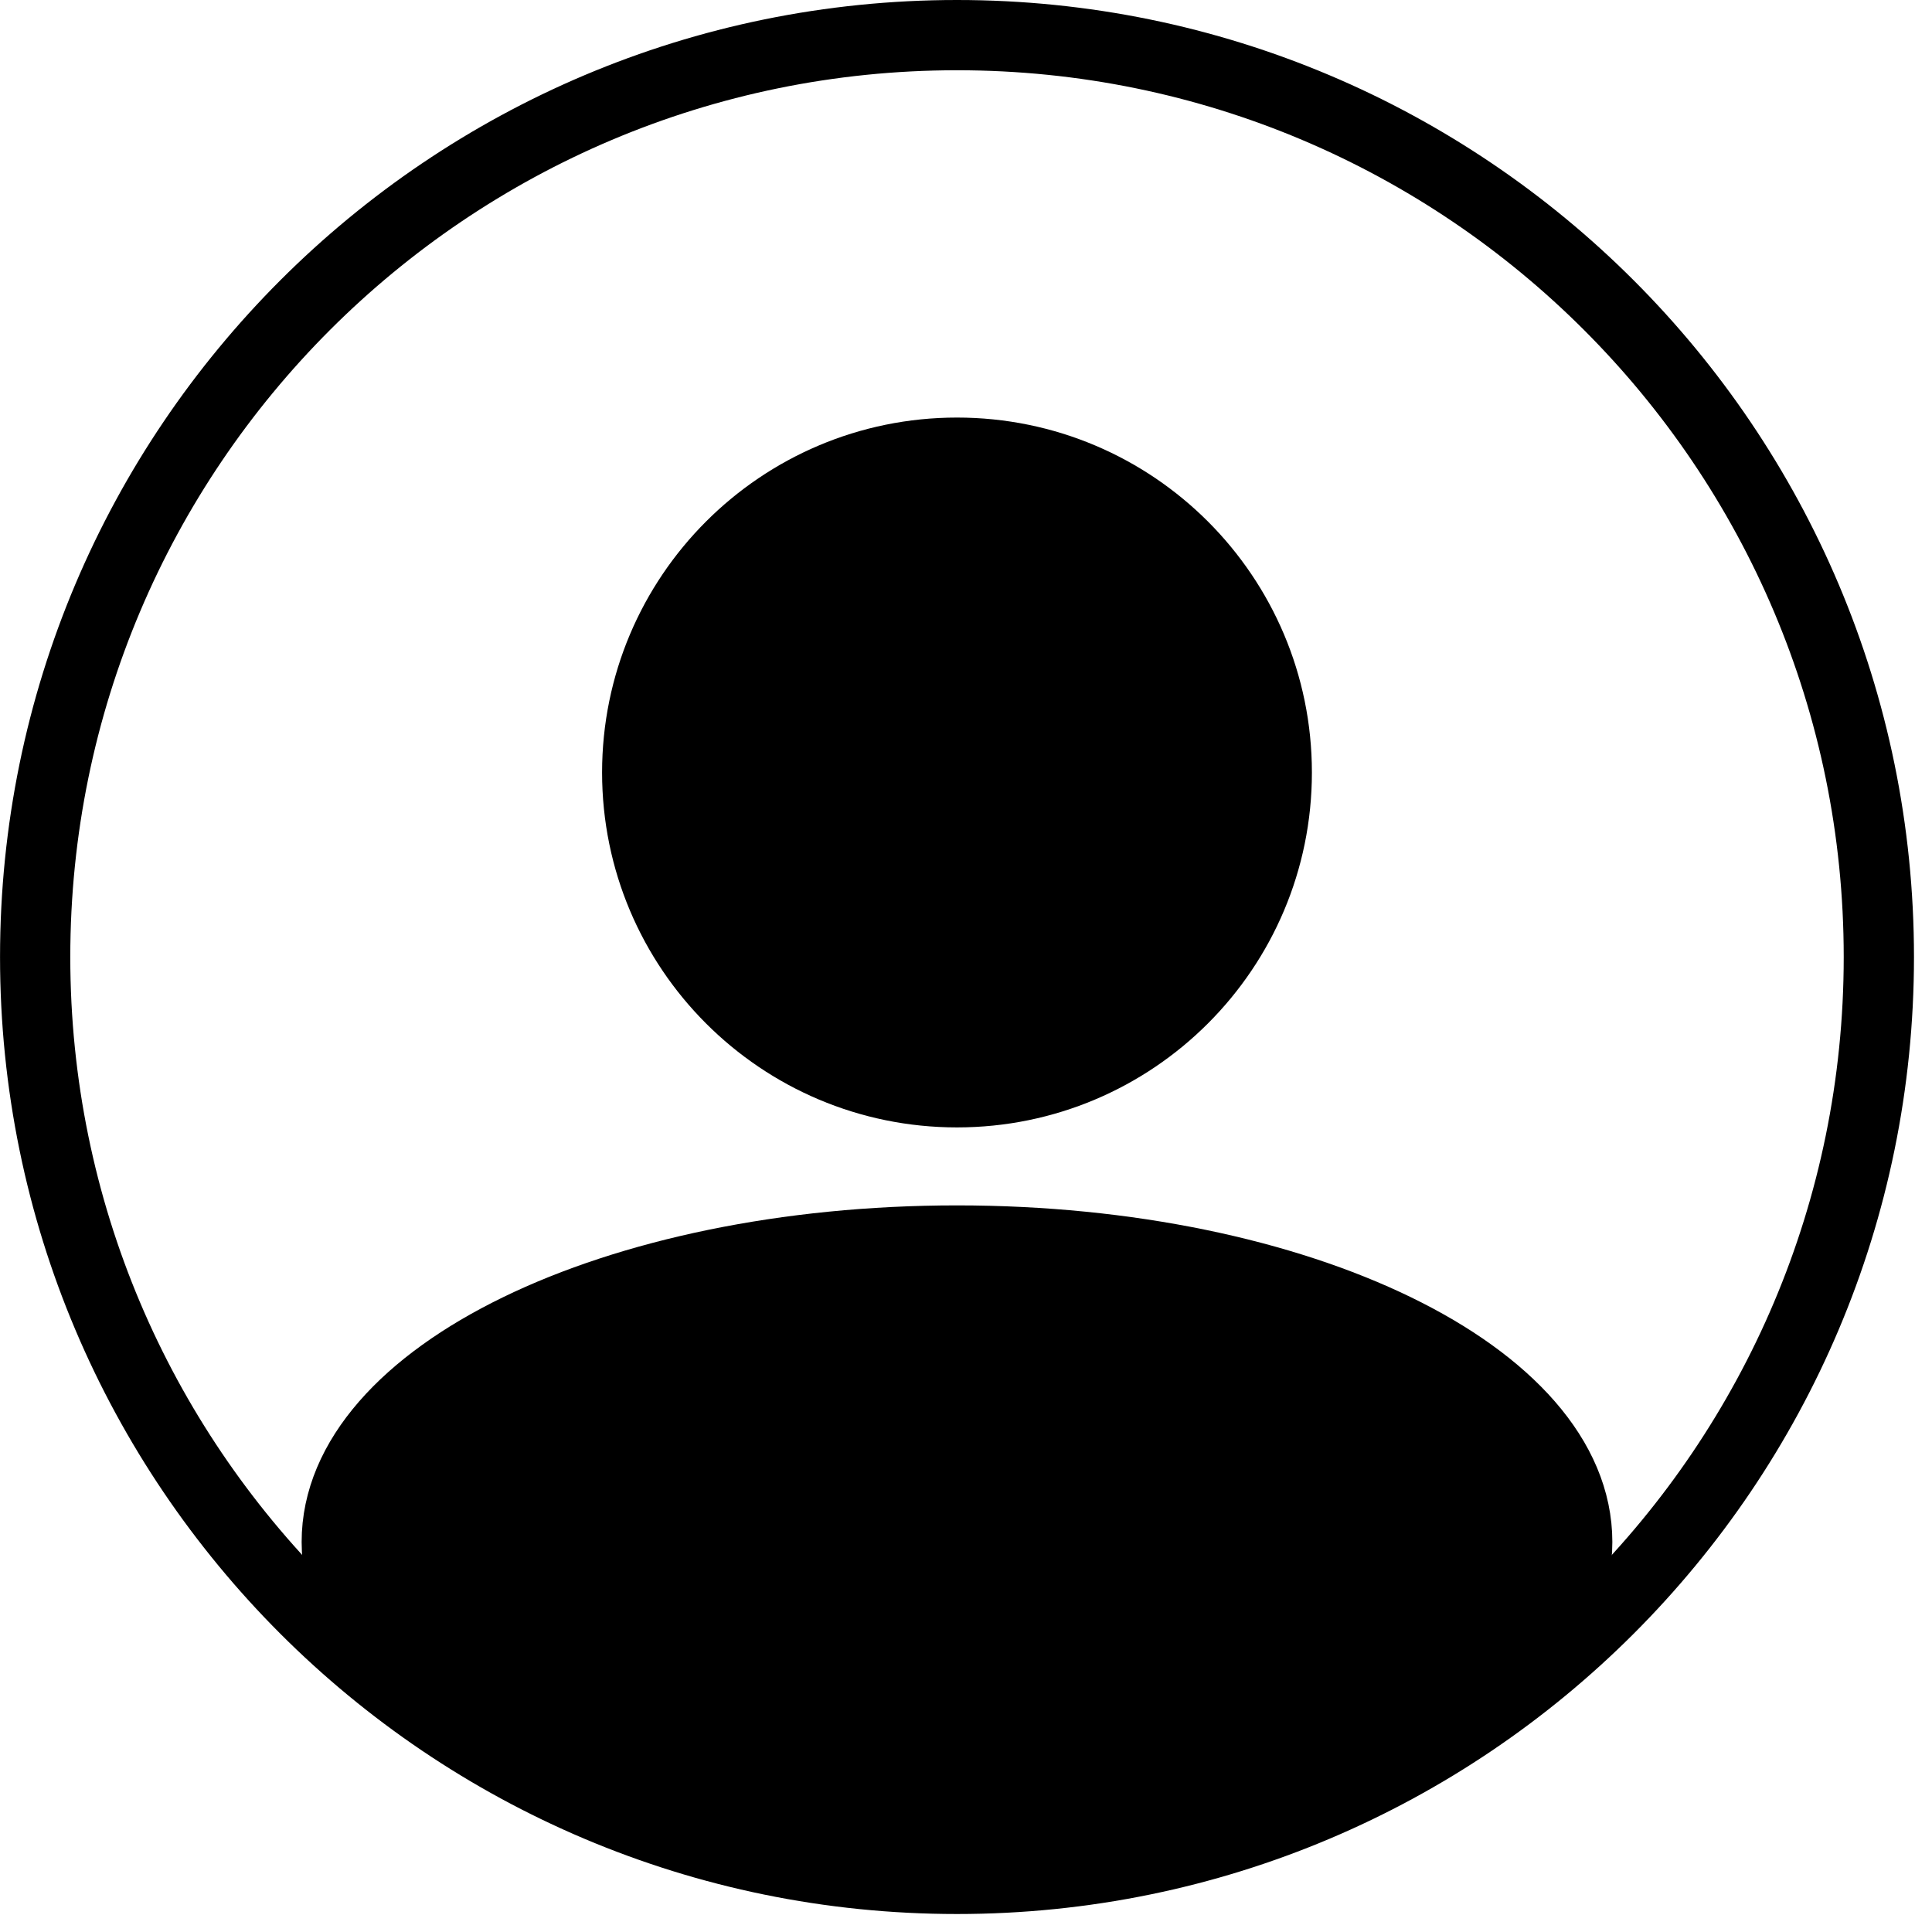
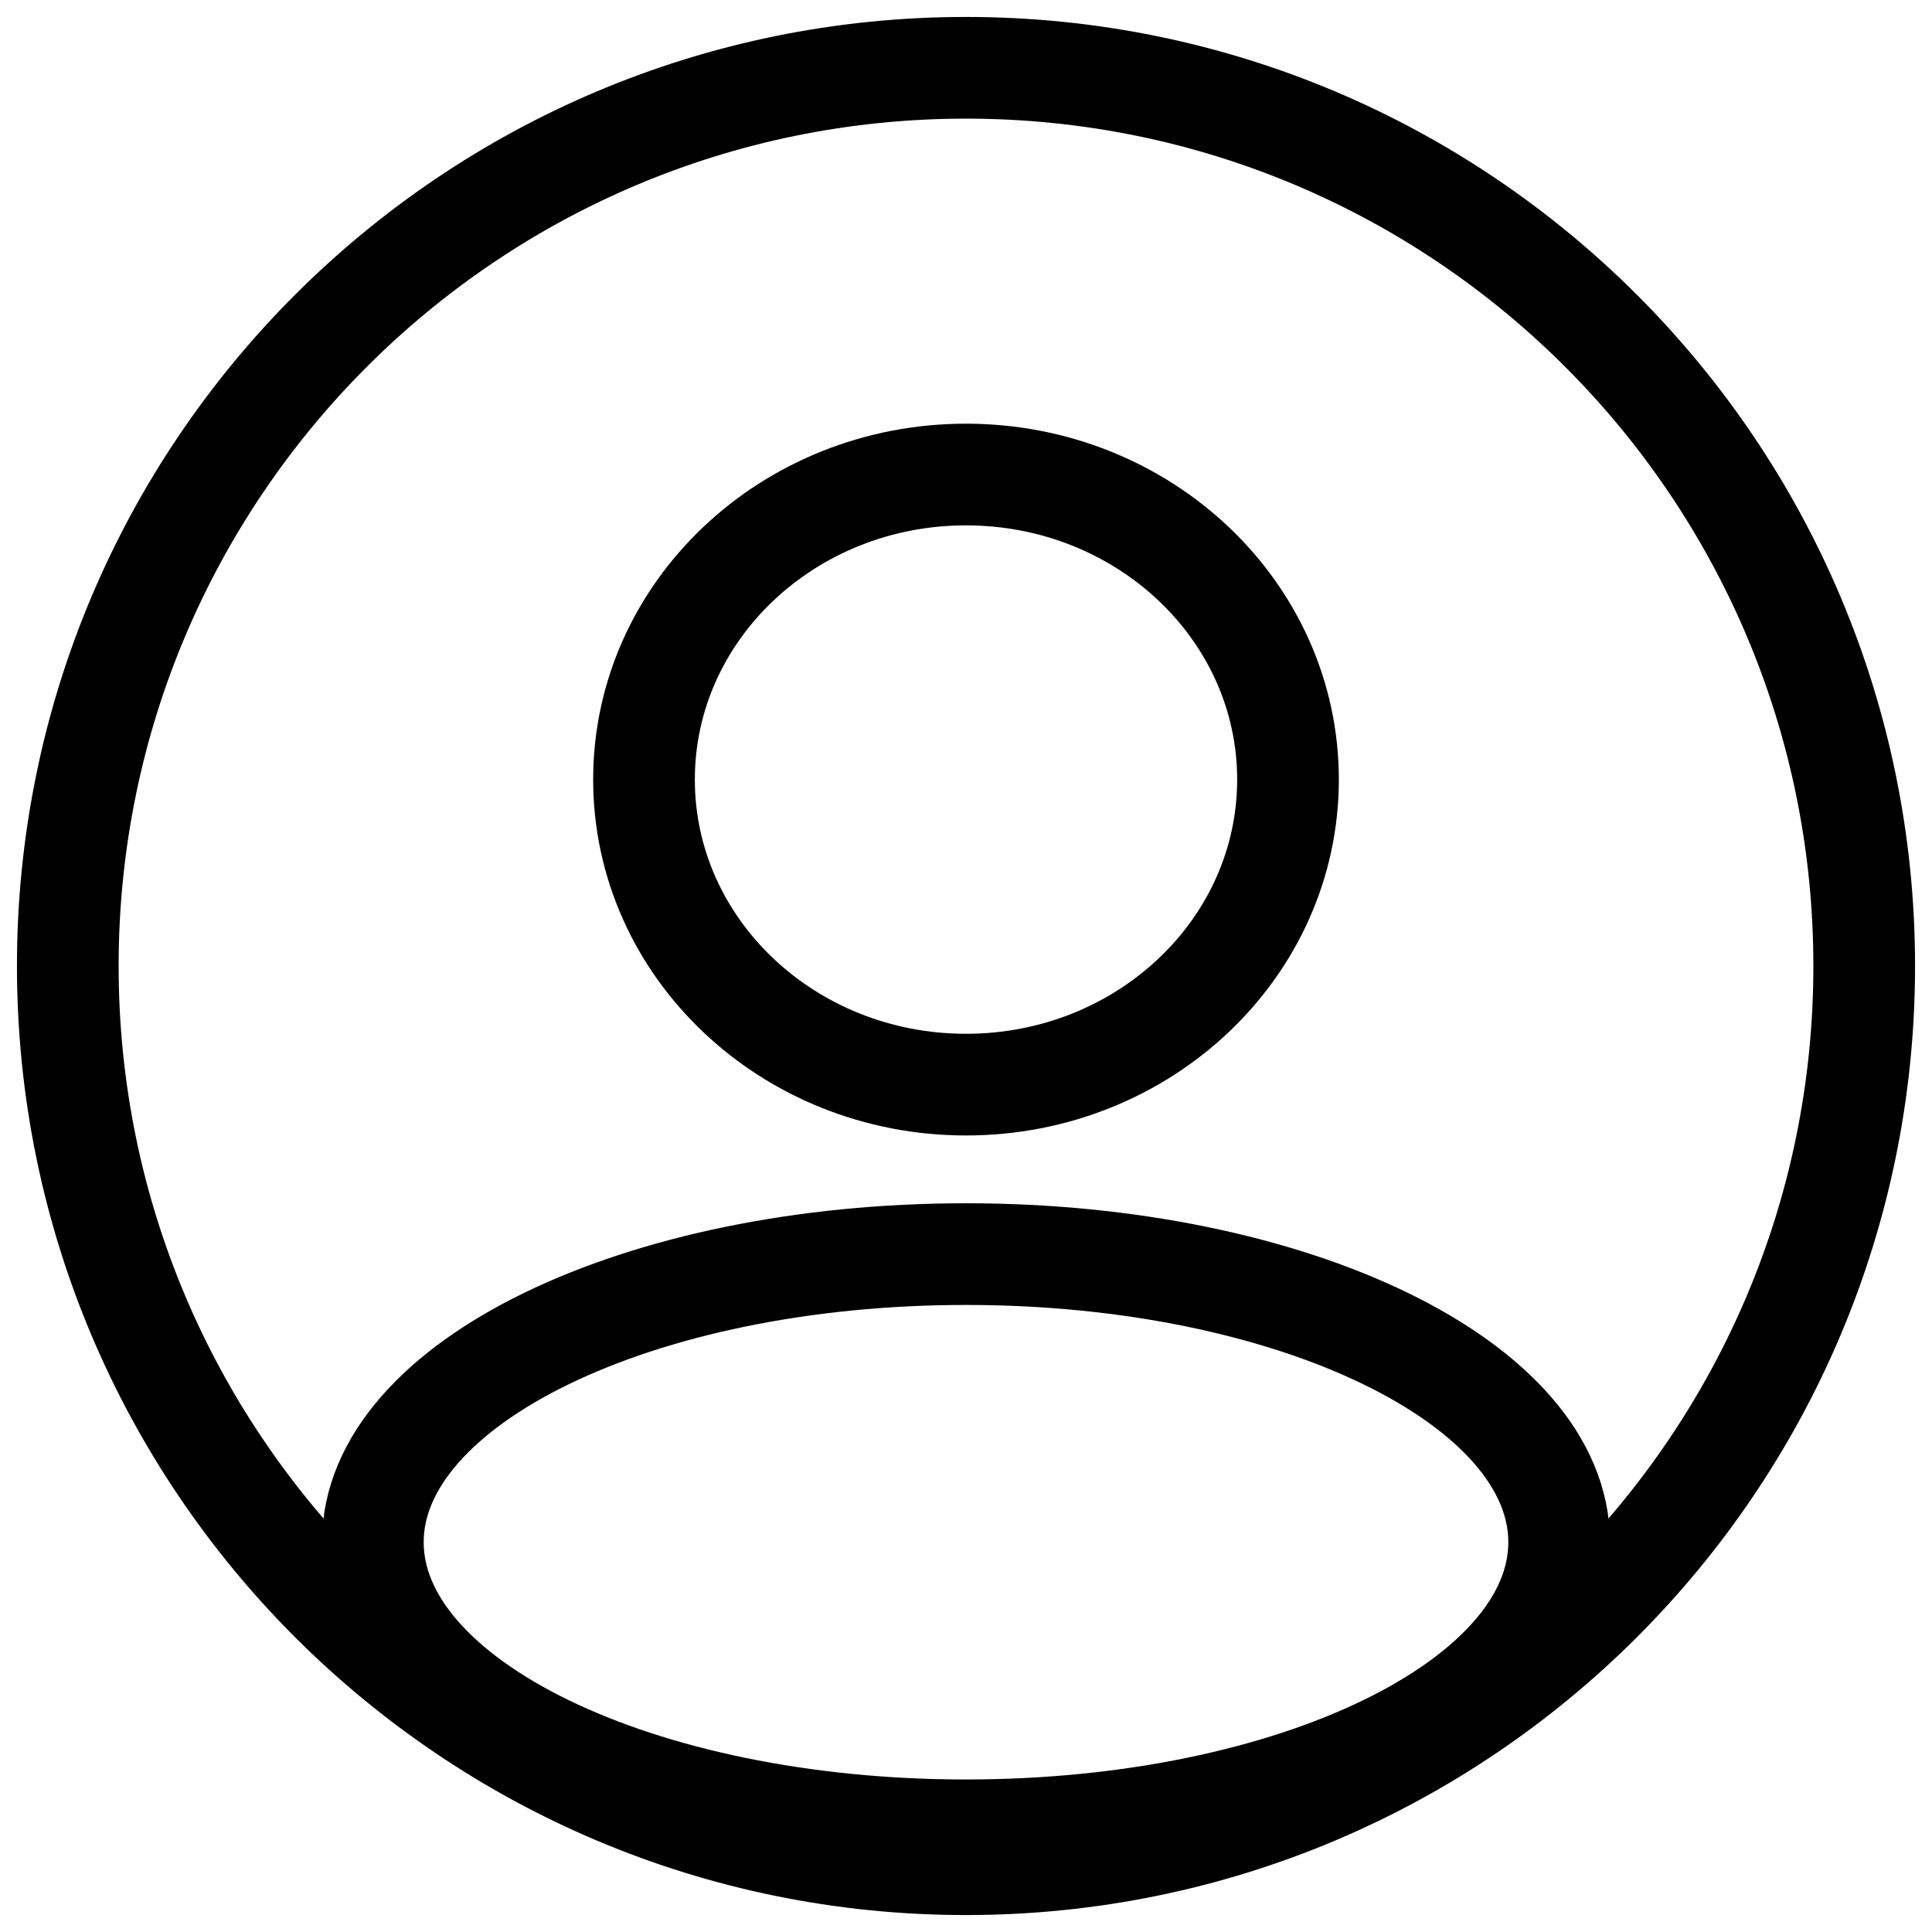
- <svg xmlns="http://www.w3.org/2000/svg" width="55px" height="55px" viewBox="0 0 55 55" version="1.1">
-   <g id="Page-1" stroke="none" stroke-width="1" fill="none" fill-rule="evenodd">
-     <g id="home-copy-2" transform="translate(-160, -744)">
-       <g id="Group-11" transform="translate(161, 745)">
-         <path d="M52.487,26.244 C52.487,40.738 40.737,52.488 26.244,52.488 C11.749,52.488 0.001,40.738 0.001,26.244 C0.001,11.75 11.749,-0 26.244,-0 C40.737,-0 52.487,11.75 52.487,26.244 Z" id="Stroke-1" stroke="#000" stroke-width="2" />
-         <path d="M35.347,20.991 C35.347,26.019 31.271,30.095 26.243,30.095 C21.216,30.095 17.14,26.019 17.14,20.991 C17.14,15.963 21.216,11.887 26.243,11.887 C31.271,11.887 35.347,15.963 35.347,20.991" id="Fill-3" fill="#000" />
-         <path d="M35.347,20.991 C35.347,26.019 31.271,30.095 26.243,30.095 C21.216,30.095 17.14,26.019 17.14,20.991 C17.14,15.963 21.216,11.887 26.243,11.887 C31.271,11.887 35.347,15.963 35.347,20.991 Z" id="Stroke-5" stroke="#000" stroke-width="2" />
-         <path d="M8.587,42.897 C8.587,38.157 16.492,34.315 26.244,34.315 C35.995,34.315 43.9,38.157 43.9,42.897 C43.9,47.636 35.995,51.478 26.244,51.478 C16.492,51.478 8.587,47.636 8.587,42.897" id="Fill-7" fill="#000" />
-         <path d="M8.587,42.897 C8.587,38.157 16.492,34.315 26.244,34.315 C35.995,34.315 43.9,38.157 43.9,42.897 C43.9,47.636 35.995,51.478 26.244,51.478 C16.492,51.478 8.587,47.636 8.587,42.897 Z" id="Stroke-9" stroke="#000" stroke-width="2" />
-       </g>
+ <svg xmlns="http://www.w3.org/2000/svg" width="57px" height="57px" viewBox="0 0 57 57" version="1.1">
+   <g id="Symbols" stroke="none" stroke-width="1" fill="none" fill-rule="evenodd">
+     <g id="profile-icon-copy">
+       <path d="M55,28.5 C55,43.135 43.135,55 28.499,55 C13.864,55 2,43.135 2,28.5 C2,13.865 13.864,2 28.499,2 C43.135,2 55,13.865 55,28.5 Z" id="Stroke-1" stroke="#000" stroke-width="3" />
+       <path d="M38,23 C38,27.971 33.746,32 28.499,32 C23.254,32 19,27.971 19,23 C19,18.029 23.254,14 28.499,14 C33.746,14 38,18.029 38,23" id="Fill-3" />
+       <path d="M38,23 C38,27.971 33.746,32 28.499,32 C23.254,32 19,27.971 19,23 C19,18.029 23.254,14 28.499,14 C33.746,14 38,18.029 38,23 Z" id="Stroke-5" stroke="#000" stroke-width="3" />
+       <path d="M11,45.5 C11,40.806 18.835,37 28.5,37 C38.165,37 46,40.806 46,45.5 C46,50.195 38.165,54 28.5,54 C18.835,54 11,50.195 11,45.5" id="Fill-7" />
+       <path d="M11,45.5 C11,40.806 18.835,37 28.5,37 C38.165,37 46,40.806 46,45.5 C46,50.195 38.165,54 28.5,54 C18.835,54 11,50.195 11,45.5 Z" id="Stroke-9" stroke="#000" stroke-width="3" />
    </g>
  </g>
</svg>
